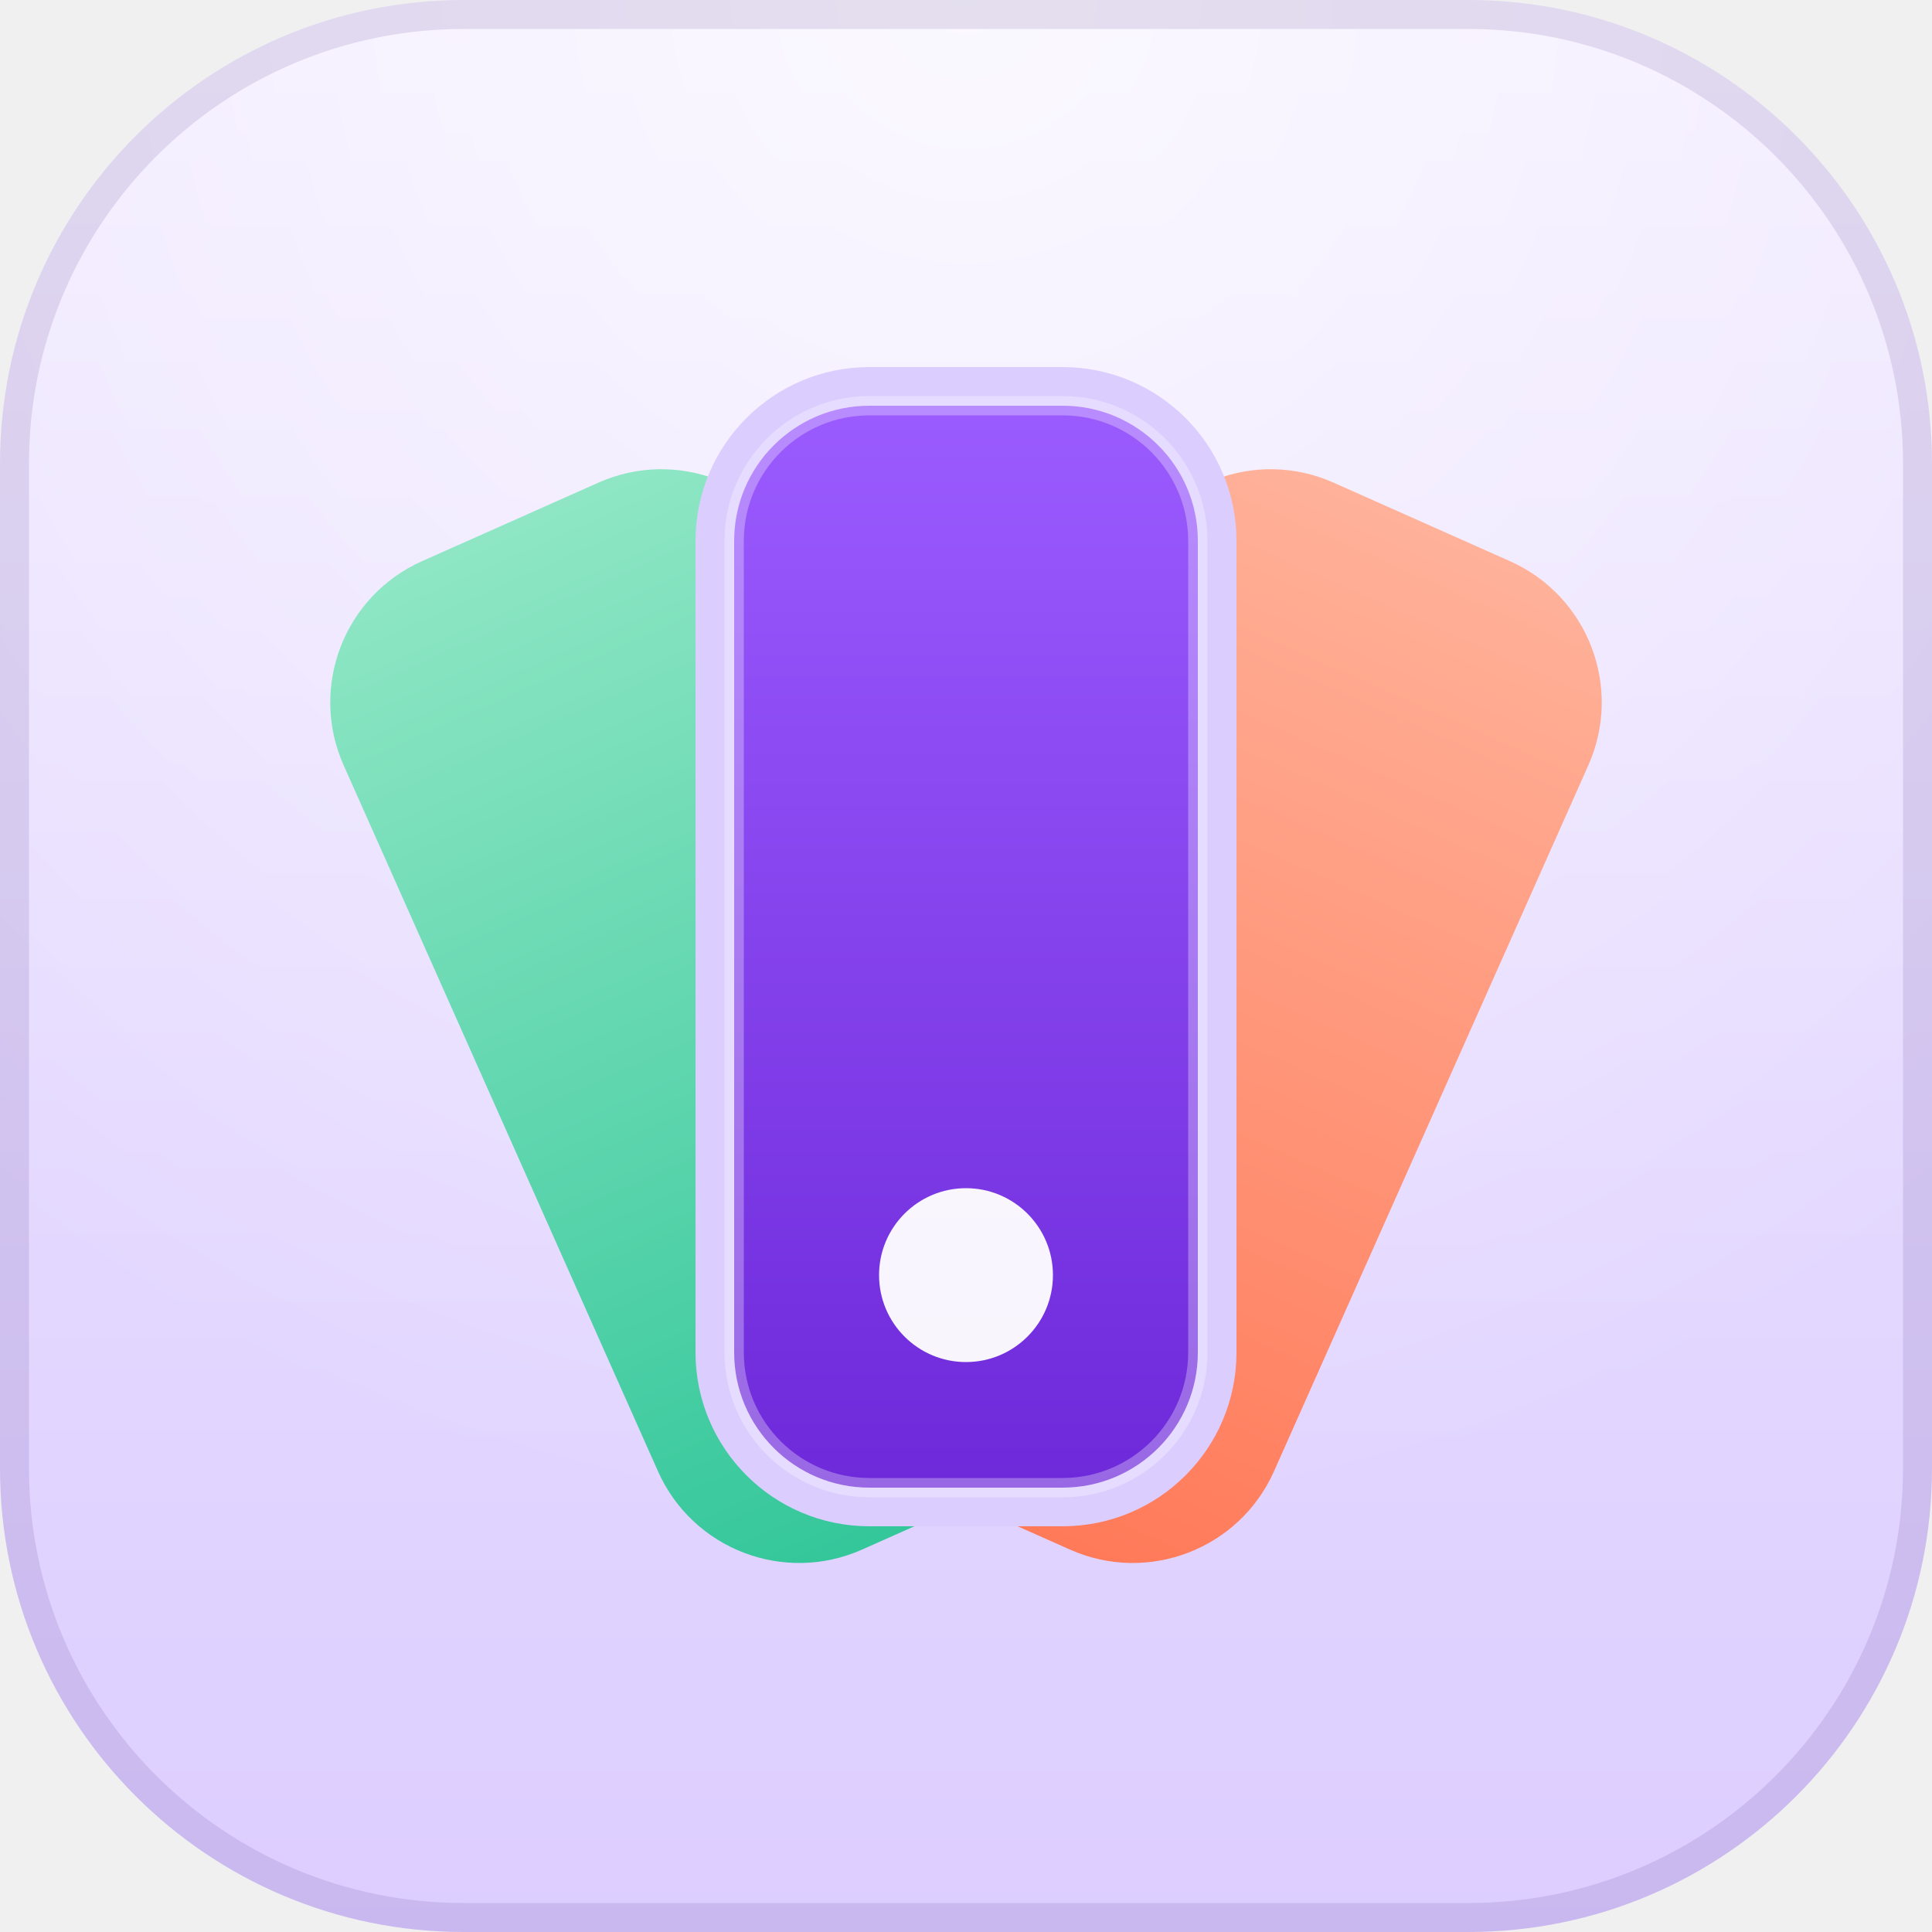
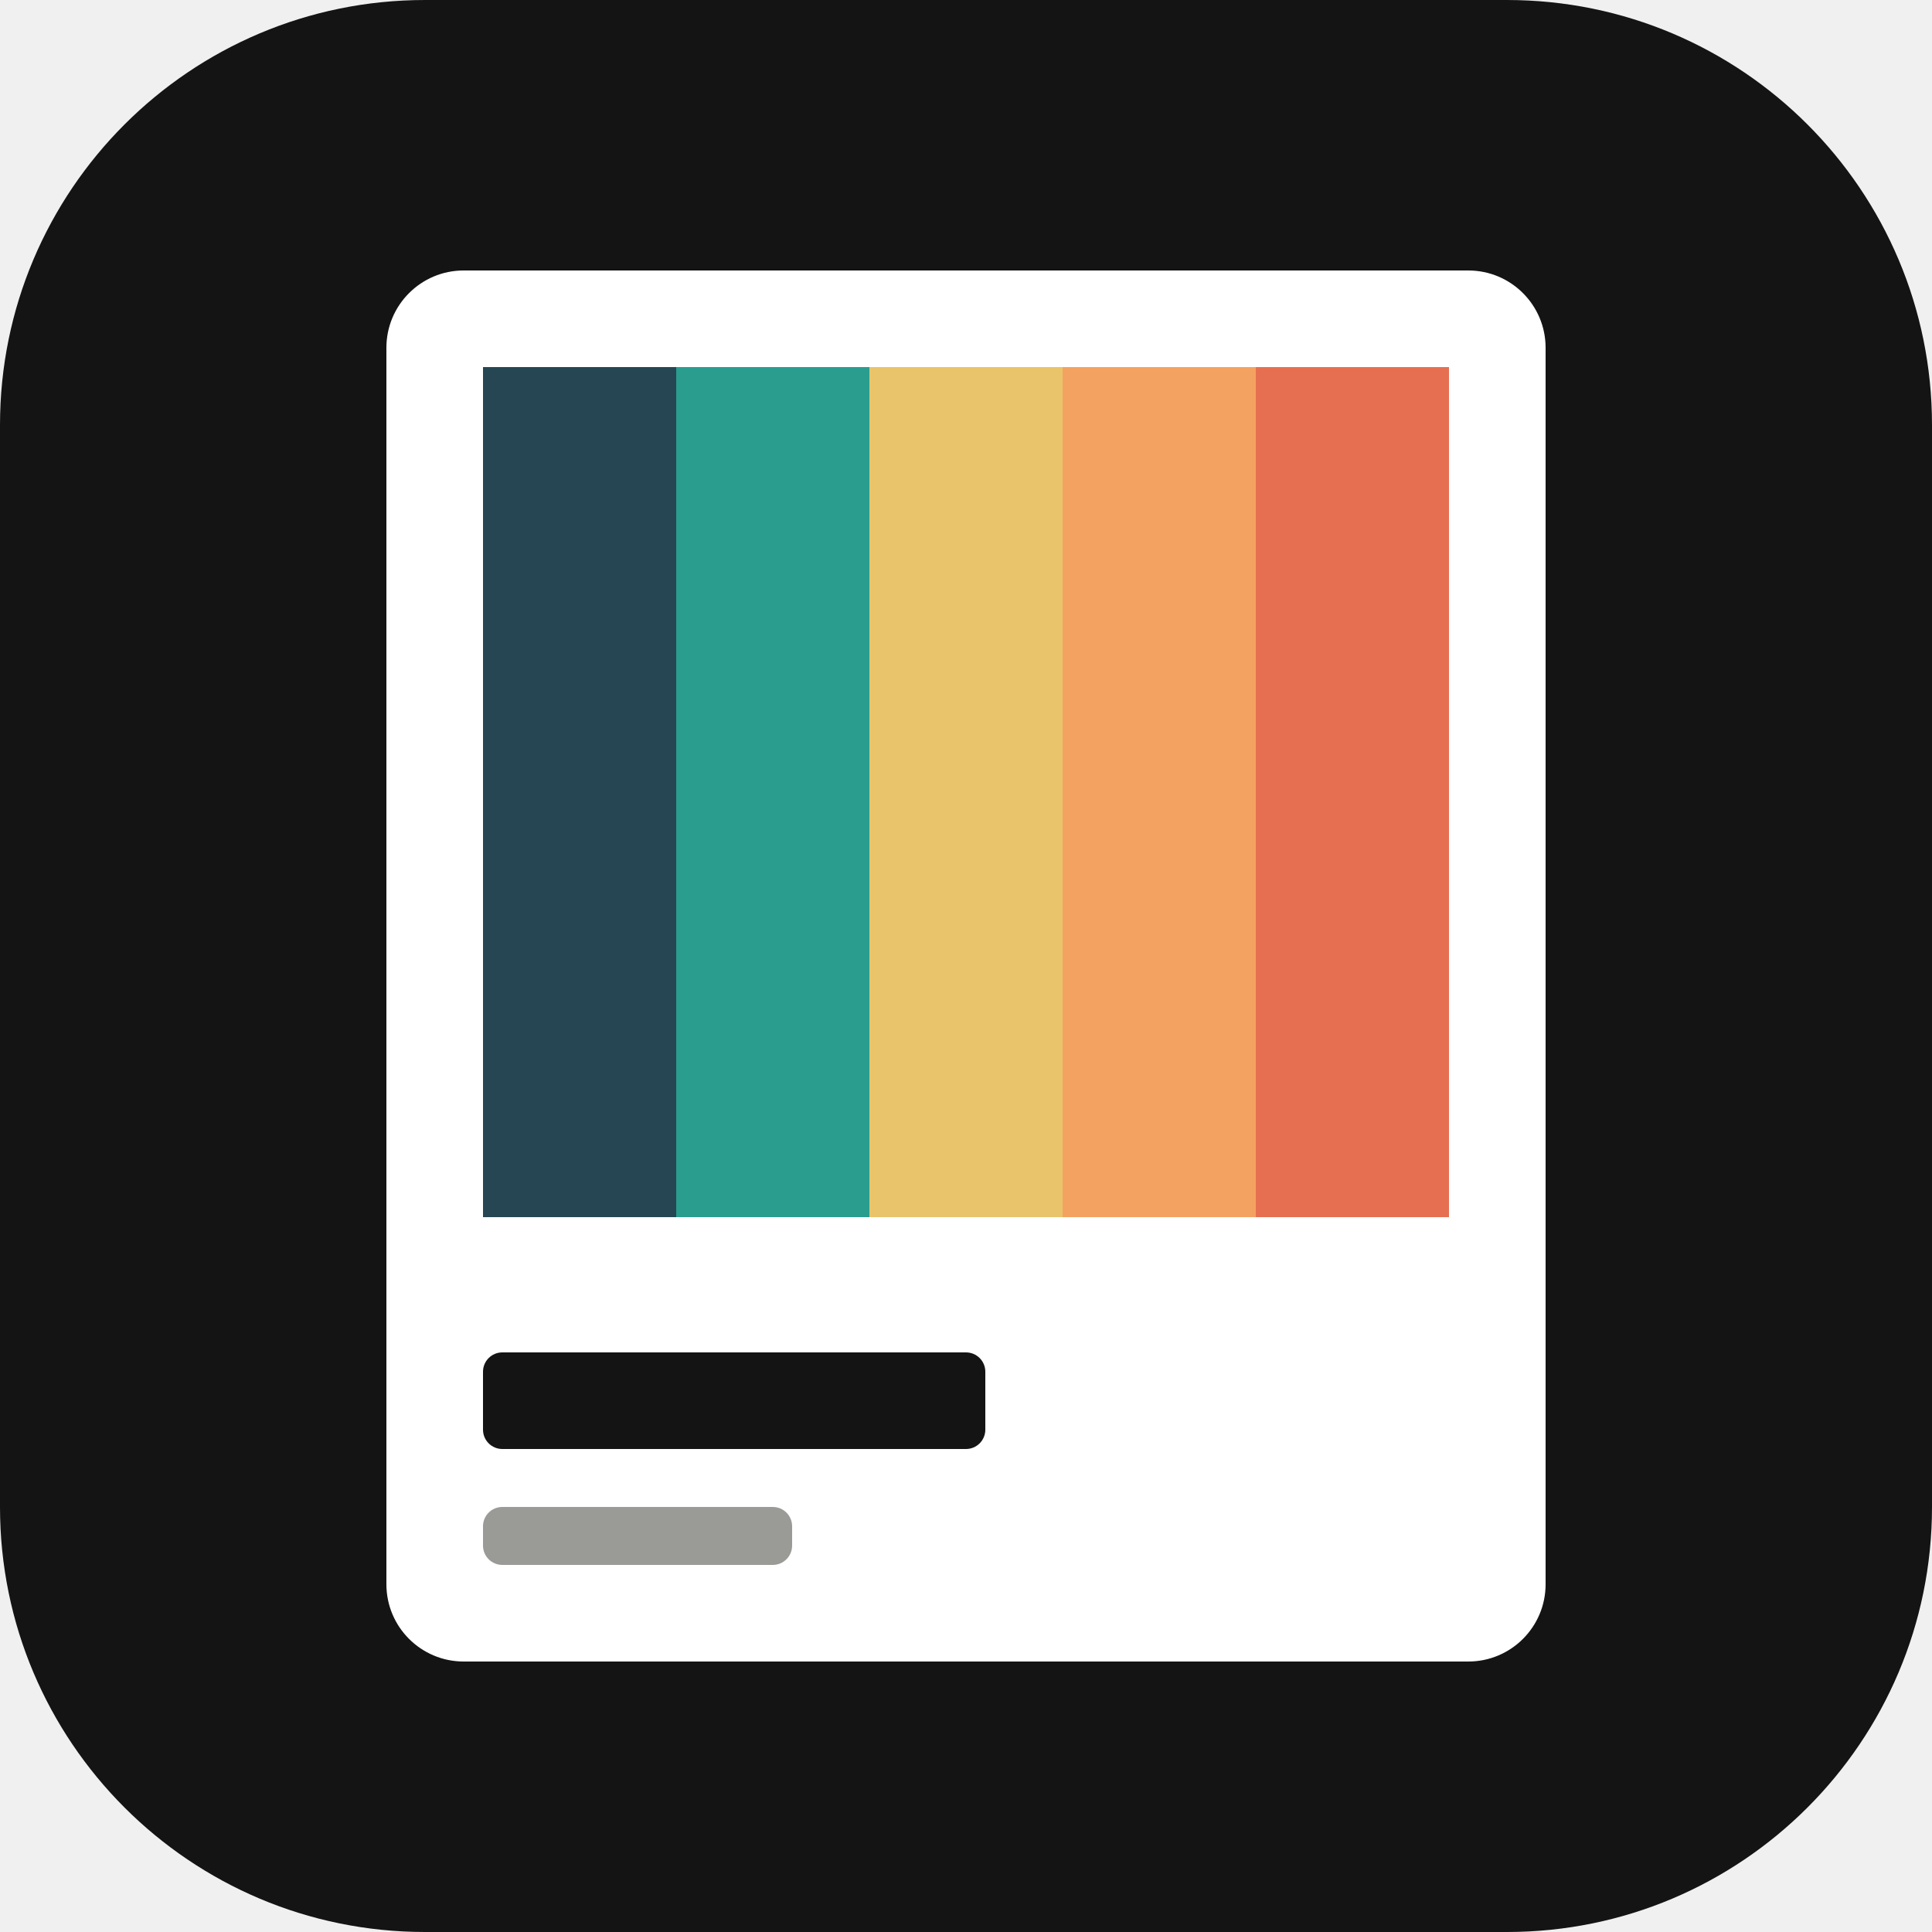
<svg xmlns="http://www.w3.org/2000/svg" viewBox="0 0 100 100">
-   <defs>
-     <linearGradient id="bg" x1="0" y1="0" x2="0" y2="1">
-       <stop offset="0" stop-color="#f1eaff" />
-       <stop offset="1" stop-color="#dccdff" />
-     </linearGradient>
-     <radialGradient id="glow" cx="0.5" cy="0" r="0.8">
-       <stop offset="0" stop-color="#fff" stop-opacity="0.7" />
-       <stop offset="1" stop-color="#fff" stop-opacity="0" />
-     </radialGradient>
-     <linearGradient id="a" x1="0" y1="0" x2="0" y2="1">
-       <stop offset="0" stop-color="#ffb199" />
-       <stop offset="1" stop-color="#ff7a59" />
-     </linearGradient>
-     <linearGradient id="b" x1="0" y1="0" x2="0" y2="1">
-       <stop offset="0" stop-color="#8ee6c4" />
-       <stop offset="1" stop-color="#34c79a" />
-     </linearGradient>
-     <linearGradient id="c" x1="0" y1="0" x2="0" y2="1">
-       <stop offset="0" stop-color="#9b5cff" />
-       <stop offset="1" stop-color="#6d28d9" />
-     </linearGradient>
-   </defs>
-   <rect width="100" height="100" rx="24" fill="url(#bg)" />
-   <rect width="100" height="100" rx="24" fill="url(#glow)" />
-   <rect x="0.75" y="0.75" width="98.5" height="98.5" rx="23.25" fill="none" stroke="#3b1d7a" stroke-opacity="0.12" stroke-width="1.5" />
-   <g transform="rotate(24 50 80)">
-     <rect x="37" y="22" width="26" height="56" rx="8" fill="url(#a)" />
-   </g>
-   <g transform="rotate(-24 50 80)">
-     <rect x="37" y="22" width="26" height="56" rx="8" fill="url(#b)" />
-   </g>
-   <rect x="37" y="20" width="26" height="58" rx="8" fill="url(#c)" stroke="#dccdff" stroke-width="2" />
-   <rect x="38" y="21" width="24" height="56" rx="7" fill="none" stroke="#fff" stroke-opacity="0.3" stroke-width="1" />
-   <circle cx="50" cy="66" r="4.5" fill="#fff" fill-opacity="0.95" />
+   <rect width="100" height="100" rx="22" fill="#141414" />
+   <rect x="20" y="14" width="60" height="72" rx="4" fill="#ffffff" />
+   <rect x="25" y="19" width="10" height="44" fill="#264653" />
+   <rect x="35" y="19" width="10" height="44" fill="#2a9d8f" />
+   <rect x="45" y="19" width="10" height="44" fill="#e9c46a" />
+   <rect x="55" y="19" width="10" height="44" fill="#f4a261" />
+   <rect x="65" y="19" width="10" height="44" fill="#e76f51" />
+   <rect x="25" y="70" width="26" height="5" rx="1" fill="#141414" />
+   <rect x="25" y="78" width="16" height="3" rx="1" fill="#9a9a97" />
</svg>
